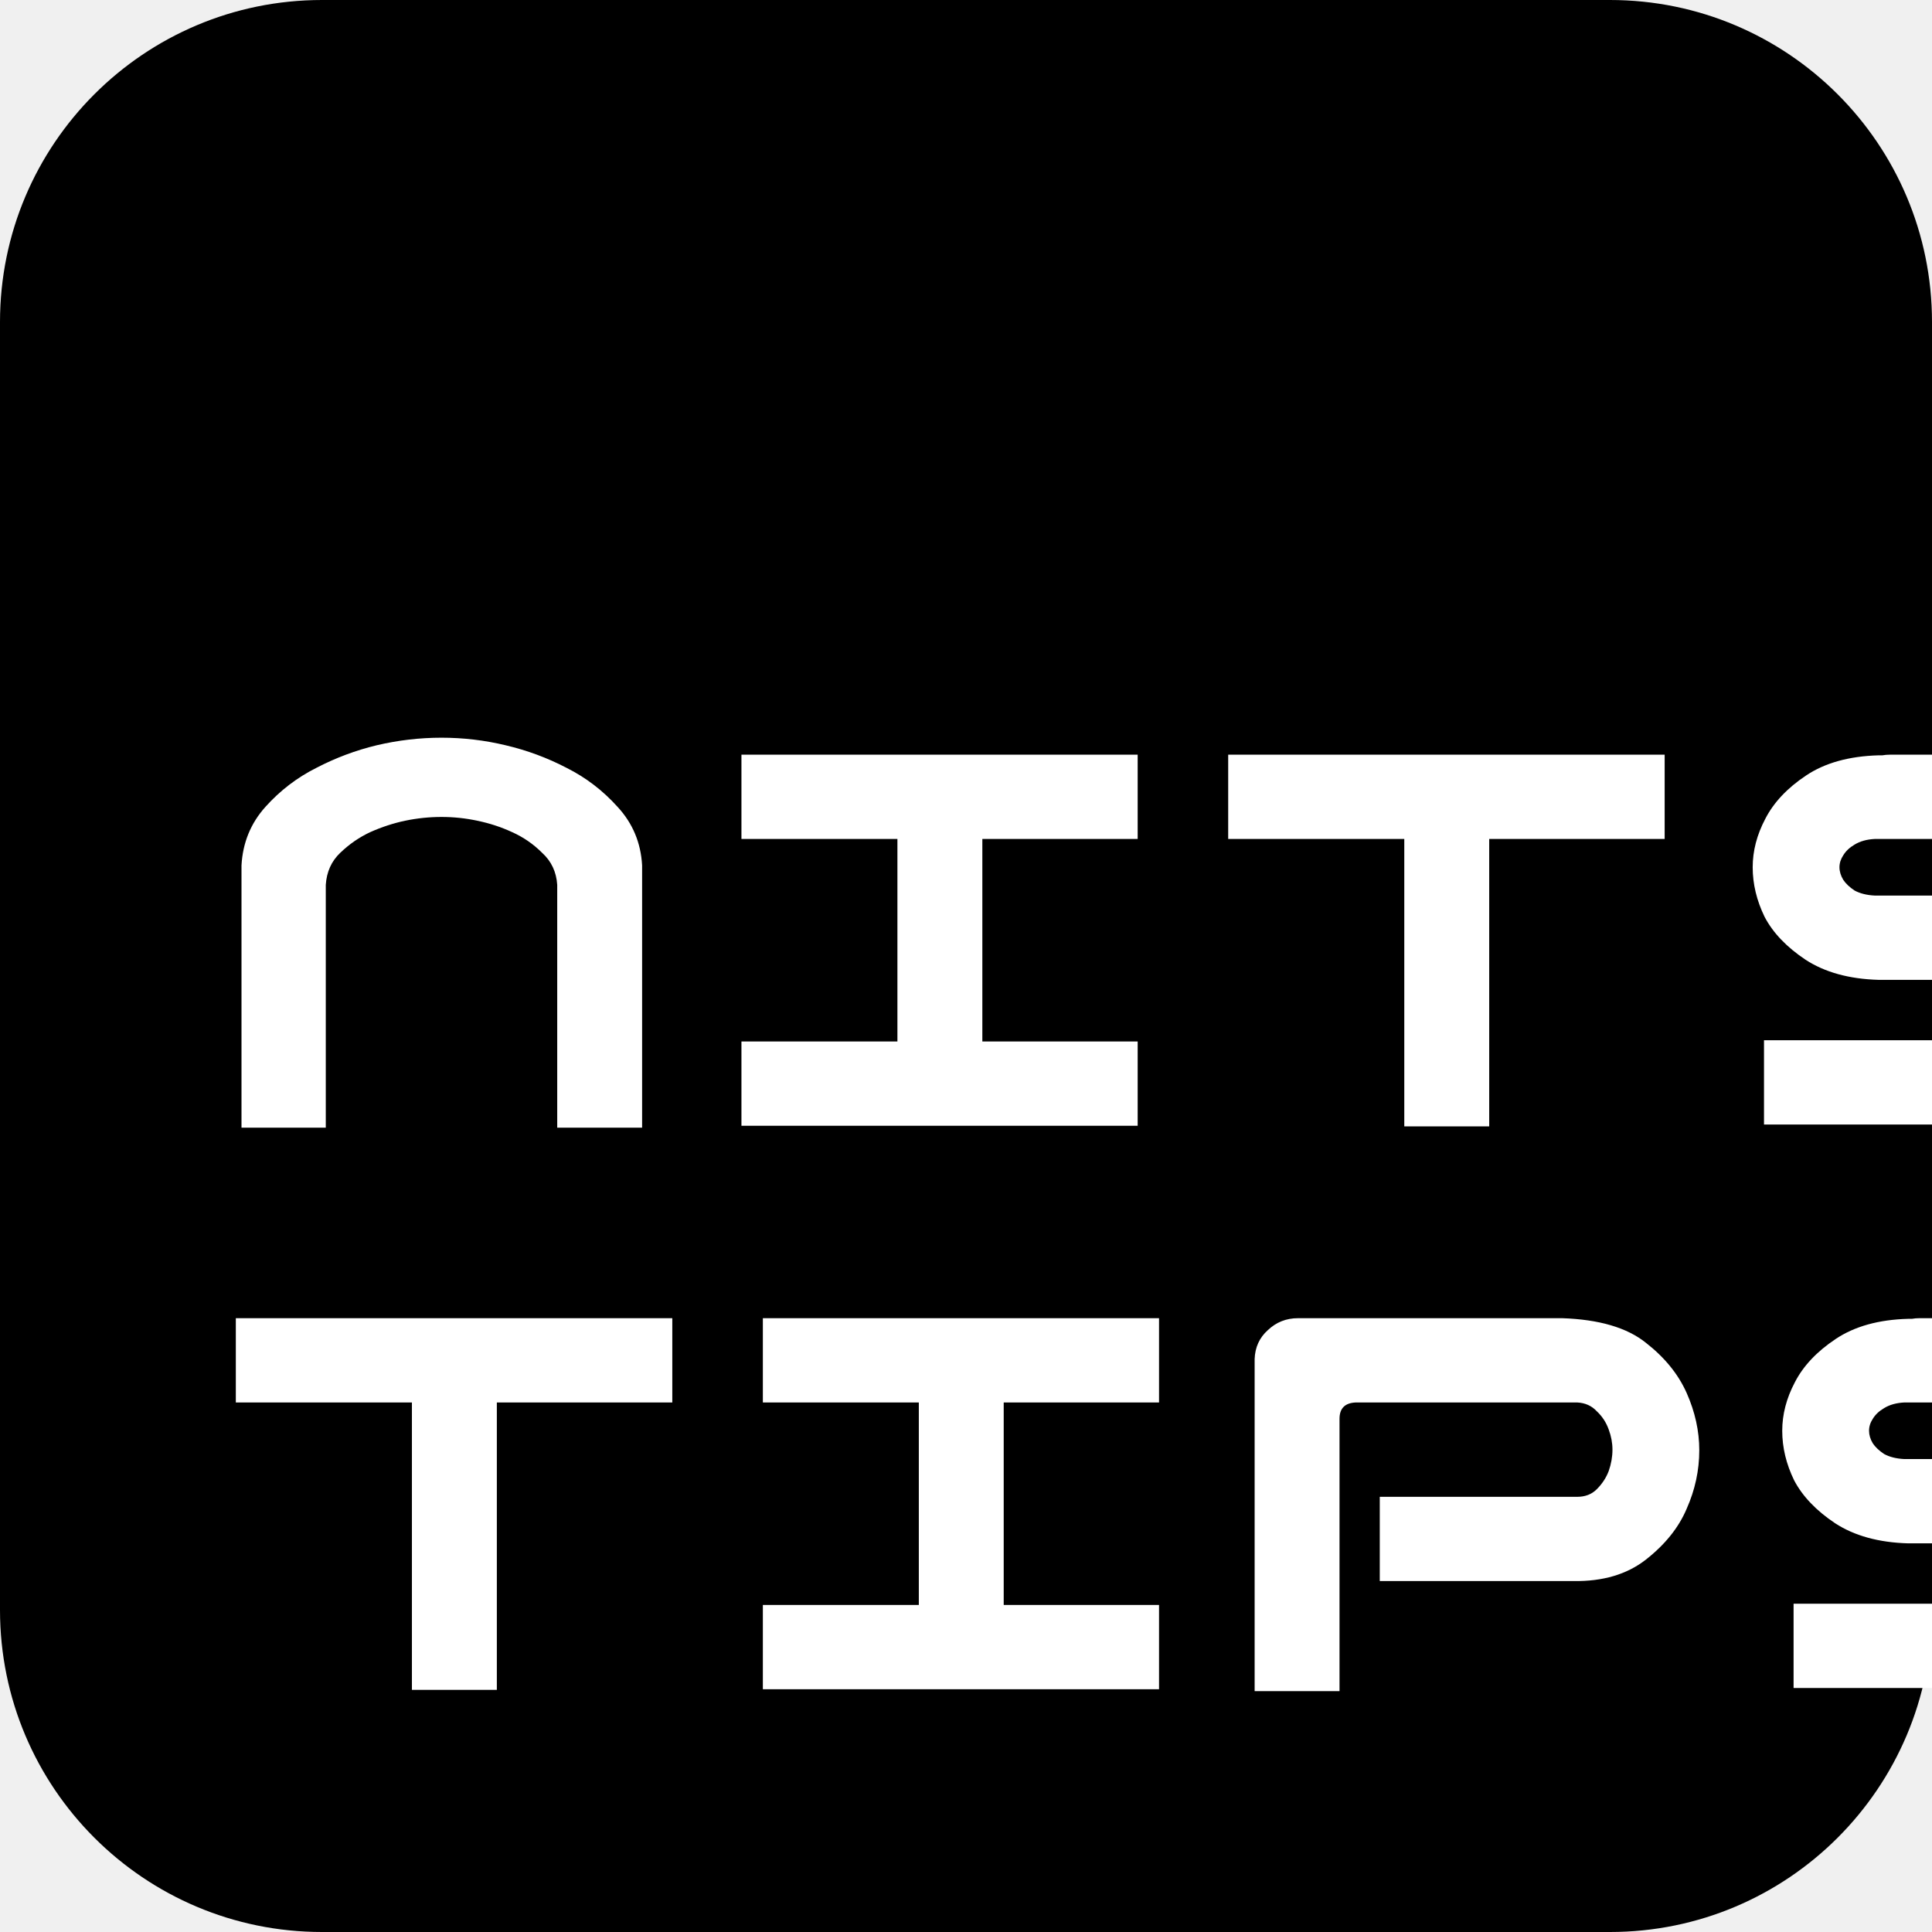
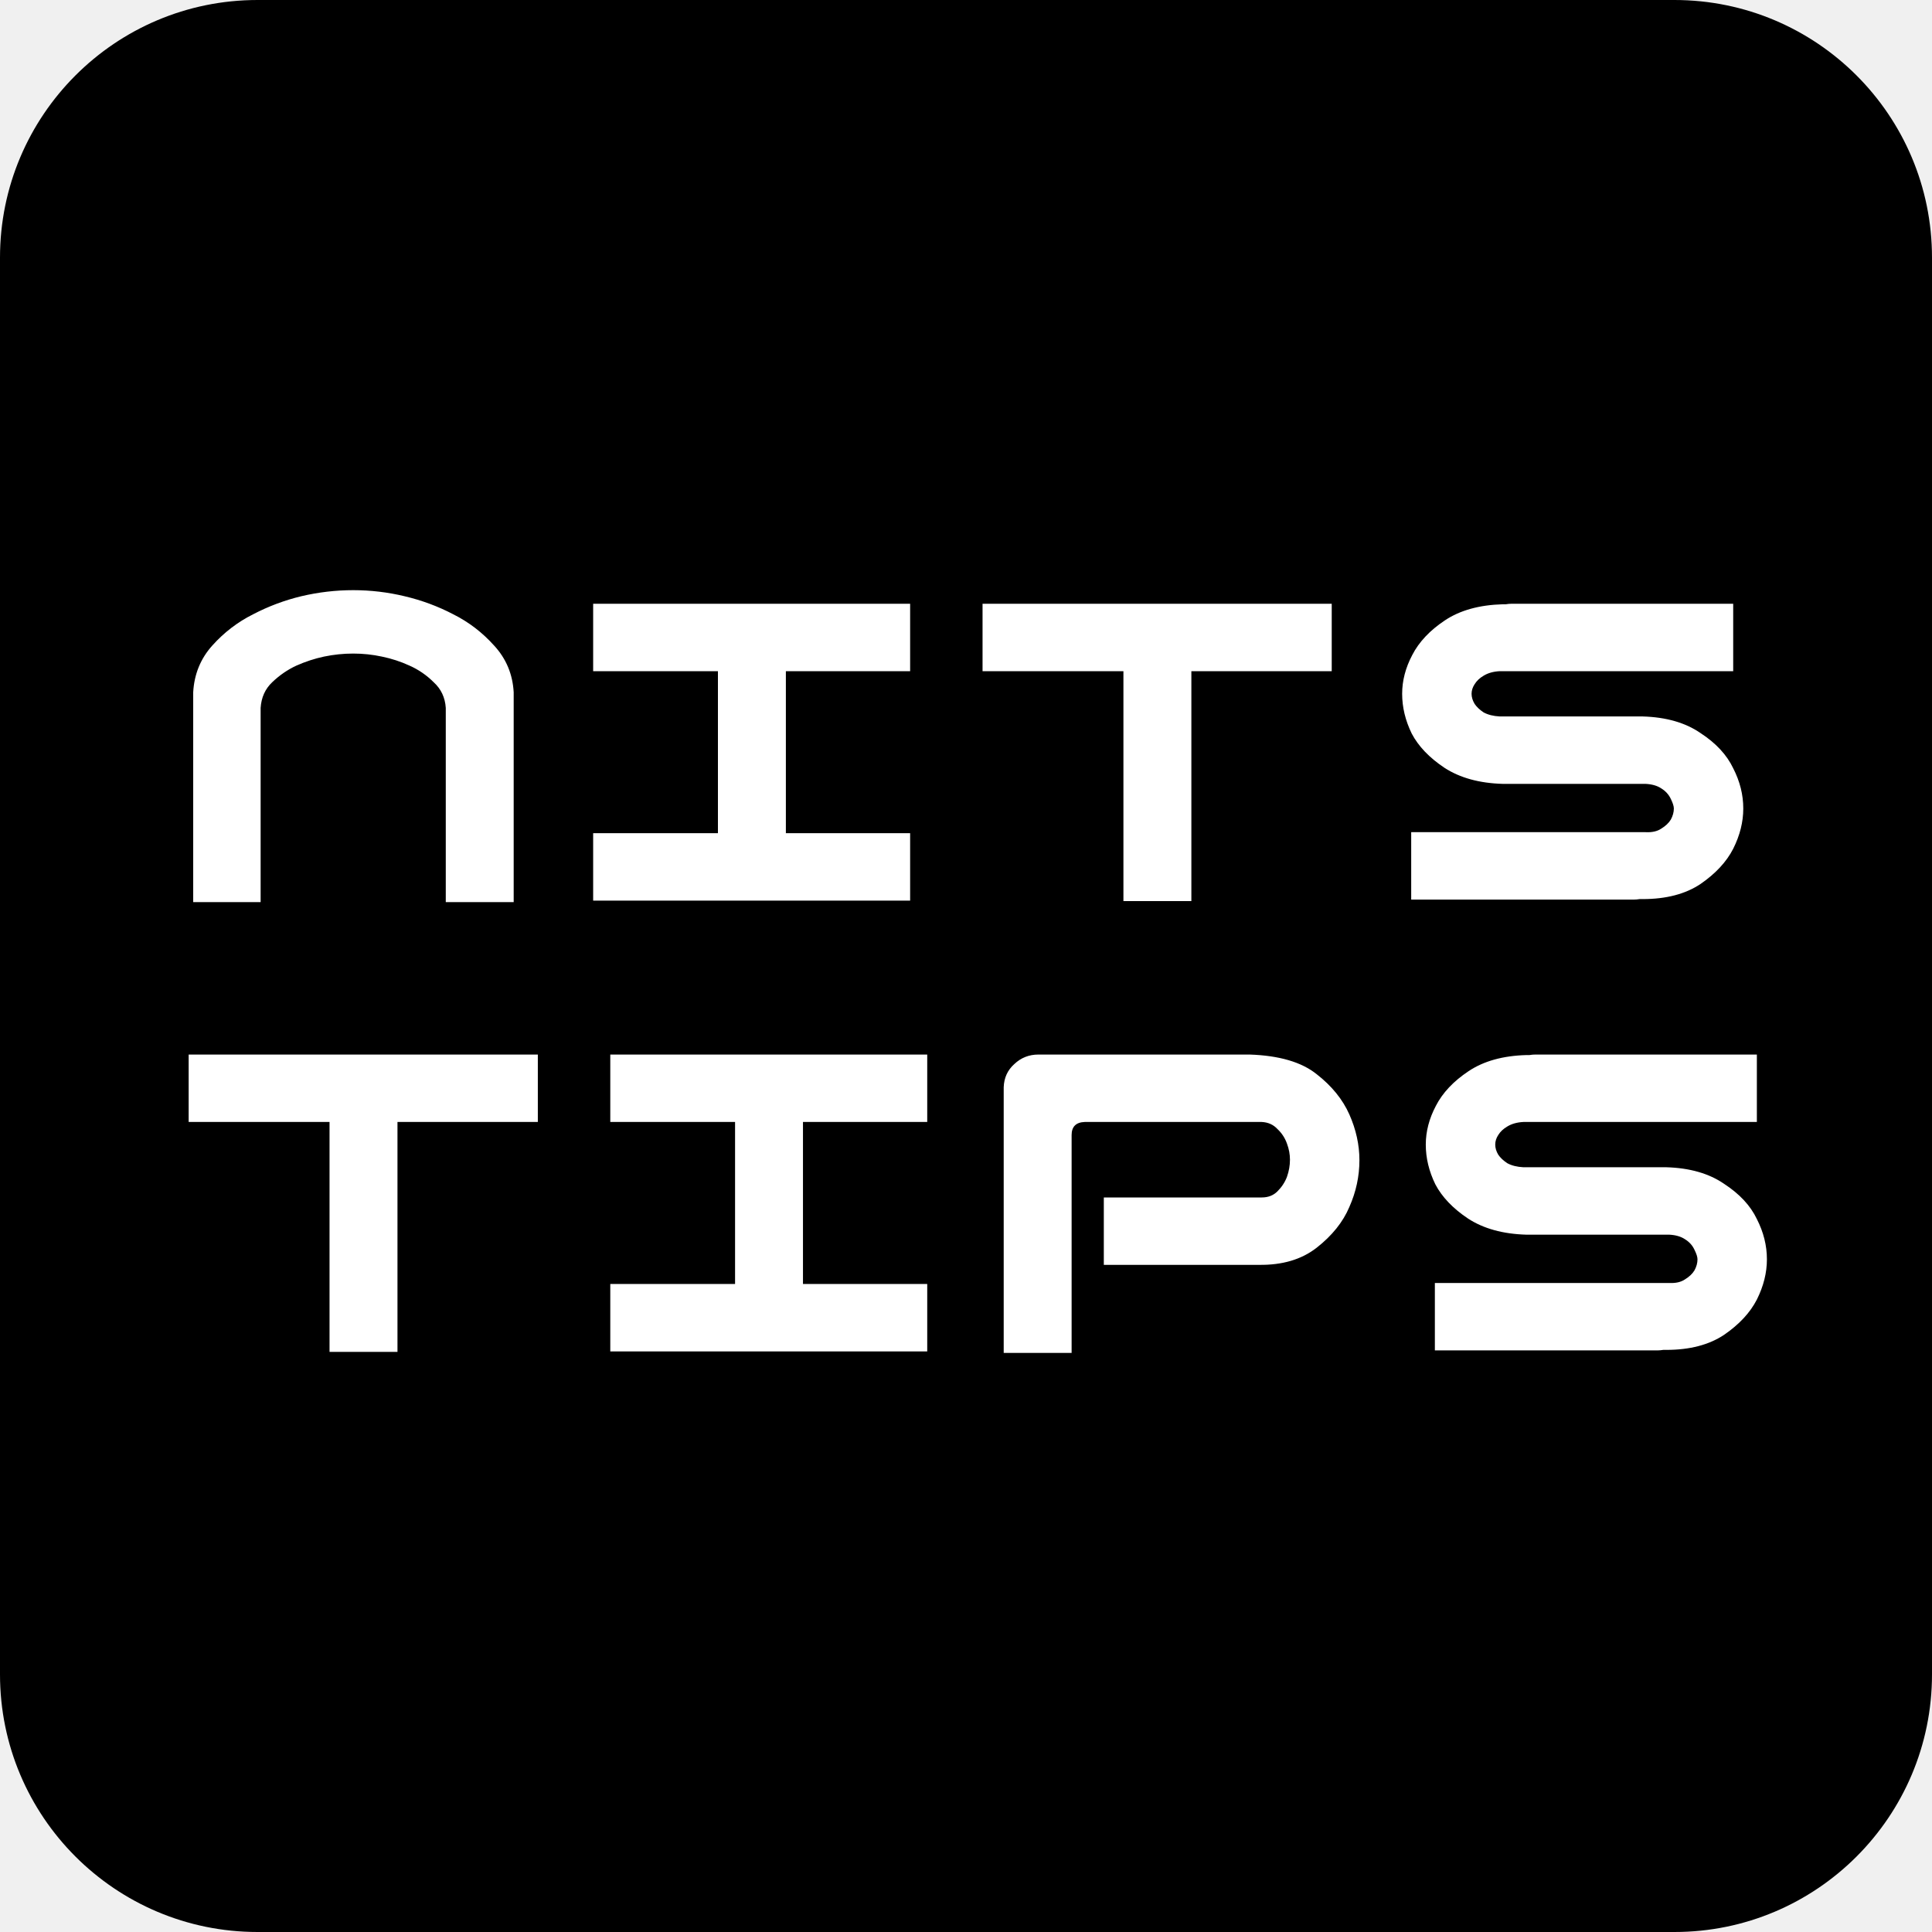
- <svg xmlns="http://www.w3.org/2000/svg" width="48" height="48" viewBox="0 0 48 48" fill="none">
-   <rect width="48" height="48" rx="8" fill="black" />
+ <svg xmlns="http://www.w3.org/2000/svg" width="60" height="60" viewBox="0 0 60 60" fill="none">
+   <rect width="60" height="60" rx="8" fill="black" />
  <path d="M10.969 18.328C11.51 18.328 12.042 18.391 12.562 18.516C13.094 18.641 13.599 18.828 14.078 19.078C14.557 19.318 14.979 19.641 15.344 20.047C15.719 20.453 15.922 20.938 15.953 21.5V22.156V28.016H13.844V21.984C13.823 21.662 13.698 21.396 13.469 21.188C13.25 20.969 13 20.797 12.719 20.672C12.448 20.547 12.162 20.453 11.859 20.391C11.568 20.328 11.271 20.297 10.969 20.297C10.667 20.297 10.365 20.328 10.062 20.391C9.771 20.453 9.484 20.547 9.203 20.672C8.932 20.797 8.682 20.969 8.453 21.188C8.234 21.396 8.115 21.662 8.094 21.984V28.016H6V22.156V21.5C6.031 20.938 6.229 20.453 6.594 20.047C6.958 19.641 7.38 19.318 7.859 19.078C8.339 18.828 8.839 18.641 9.359 18.516C9.891 18.391 10.427 18.328 10.969 18.328ZM18.421 25.875H22.296V20.844H18.421V18.75H28.265V20.844H24.406V25.875H28.265V27.969H18.421V25.875ZM30.514 18.75H41.358V20.844H36.999V27.984H34.889V20.844H30.514V18.75ZM53.826 20.844H46.576C46.378 20.854 46.212 20.901 46.076 20.984C45.951 21.057 45.858 21.146 45.795 21.25C45.733 21.344 45.701 21.443 45.701 21.547C45.701 21.651 45.733 21.755 45.795 21.859C45.858 21.953 45.951 22.042 46.076 22.125C46.212 22.198 46.378 22.24 46.576 22.25H51.014C51.743 22.271 52.342 22.443 52.811 22.766C53.29 23.078 53.628 23.443 53.826 23.859C54.035 24.266 54.139 24.682 54.139 25.109C54.139 25.526 54.035 25.943 53.826 26.359C53.618 26.766 53.279 27.13 52.811 27.453C52.342 27.766 51.743 27.922 51.014 27.922H50.92C50.858 27.932 50.795 27.938 50.733 27.938H43.826V25.844H51.108C51.305 25.854 51.467 25.818 51.592 25.734C51.727 25.651 51.826 25.557 51.889 25.453C51.951 25.338 51.983 25.224 51.983 25.109C51.983 25.037 51.951 24.938 51.889 24.812C51.826 24.677 51.727 24.568 51.592 24.484C51.467 24.401 51.305 24.354 51.108 24.344H46.67C45.941 24.323 45.337 24.156 44.858 23.844C44.389 23.531 44.05 23.177 43.842 22.781C43.644 22.375 43.545 21.963 43.545 21.547C43.545 21.141 43.649 20.74 43.858 20.344C44.066 19.938 44.404 19.578 44.873 19.266C45.342 18.953 45.941 18.787 46.67 18.766H46.764C46.826 18.755 46.889 18.75 46.951 18.75H53.826V20.844ZM5.859 32.75H16.703V34.844H12.344V41.984H10.234V34.844H5.859V32.75ZM18.953 39.875H22.828V34.844H18.953V32.75H28.796V34.844H24.937V39.875H28.796V41.969H18.953V39.875ZM33.28 42.016H31.171V33.766C31.181 33.474 31.29 33.234 31.499 33.047C31.707 32.849 31.957 32.75 32.249 32.75H38.811C39.728 32.781 40.421 32.984 40.889 33.359C41.358 33.724 41.697 34.141 41.905 34.609C42.113 35.078 42.218 35.552 42.218 36.031C42.218 36.531 42.113 37.016 41.905 37.484C41.707 37.953 41.368 38.375 40.889 38.75C40.421 39.115 39.822 39.292 39.093 39.281H34.28V37.188H39.186C39.384 37.188 39.546 37.125 39.671 37C39.806 36.865 39.905 36.714 39.968 36.547C40.03 36.37 40.061 36.193 40.061 36.016C40.061 35.849 40.03 35.682 39.968 35.516C39.905 35.339 39.806 35.188 39.671 35.062C39.546 34.927 39.384 34.854 39.186 34.844H33.686C33.415 34.854 33.28 34.99 33.28 35.25V42.016ZM54.561 34.844H47.311C47.113 34.854 46.946 34.901 46.811 34.984C46.686 35.057 46.592 35.146 46.529 35.25C46.467 35.344 46.436 35.443 46.436 35.547C46.436 35.651 46.467 35.755 46.529 35.859C46.592 35.953 46.686 36.042 46.811 36.125C46.946 36.198 47.113 36.24 47.311 36.25H51.748C52.477 36.271 53.076 36.443 53.545 36.766C54.024 37.078 54.363 37.443 54.561 37.859C54.769 38.266 54.873 38.682 54.873 39.109C54.873 39.526 54.769 39.943 54.561 40.359C54.352 40.766 54.014 41.13 53.545 41.453C53.076 41.766 52.477 41.922 51.748 41.922H51.654C51.592 41.932 51.529 41.938 51.467 41.938H44.561V39.844H51.842C52.04 39.854 52.201 39.818 52.326 39.734C52.462 39.651 52.561 39.557 52.623 39.453C52.686 39.339 52.717 39.224 52.717 39.109C52.717 39.036 52.686 38.938 52.623 38.812C52.561 38.677 52.462 38.568 52.326 38.484C52.201 38.401 52.04 38.354 51.842 38.344H47.404C46.675 38.323 46.071 38.156 45.592 37.844C45.123 37.531 44.785 37.177 44.576 36.781C44.378 36.375 44.279 35.964 44.279 35.547C44.279 35.141 44.383 34.74 44.592 34.344C44.8 33.938 45.139 33.578 45.608 33.266C46.076 32.953 46.675 32.786 47.404 32.766H47.498C47.561 32.755 47.623 32.75 47.686 32.75H54.561V34.844Z" fill="white" />
</svg>
